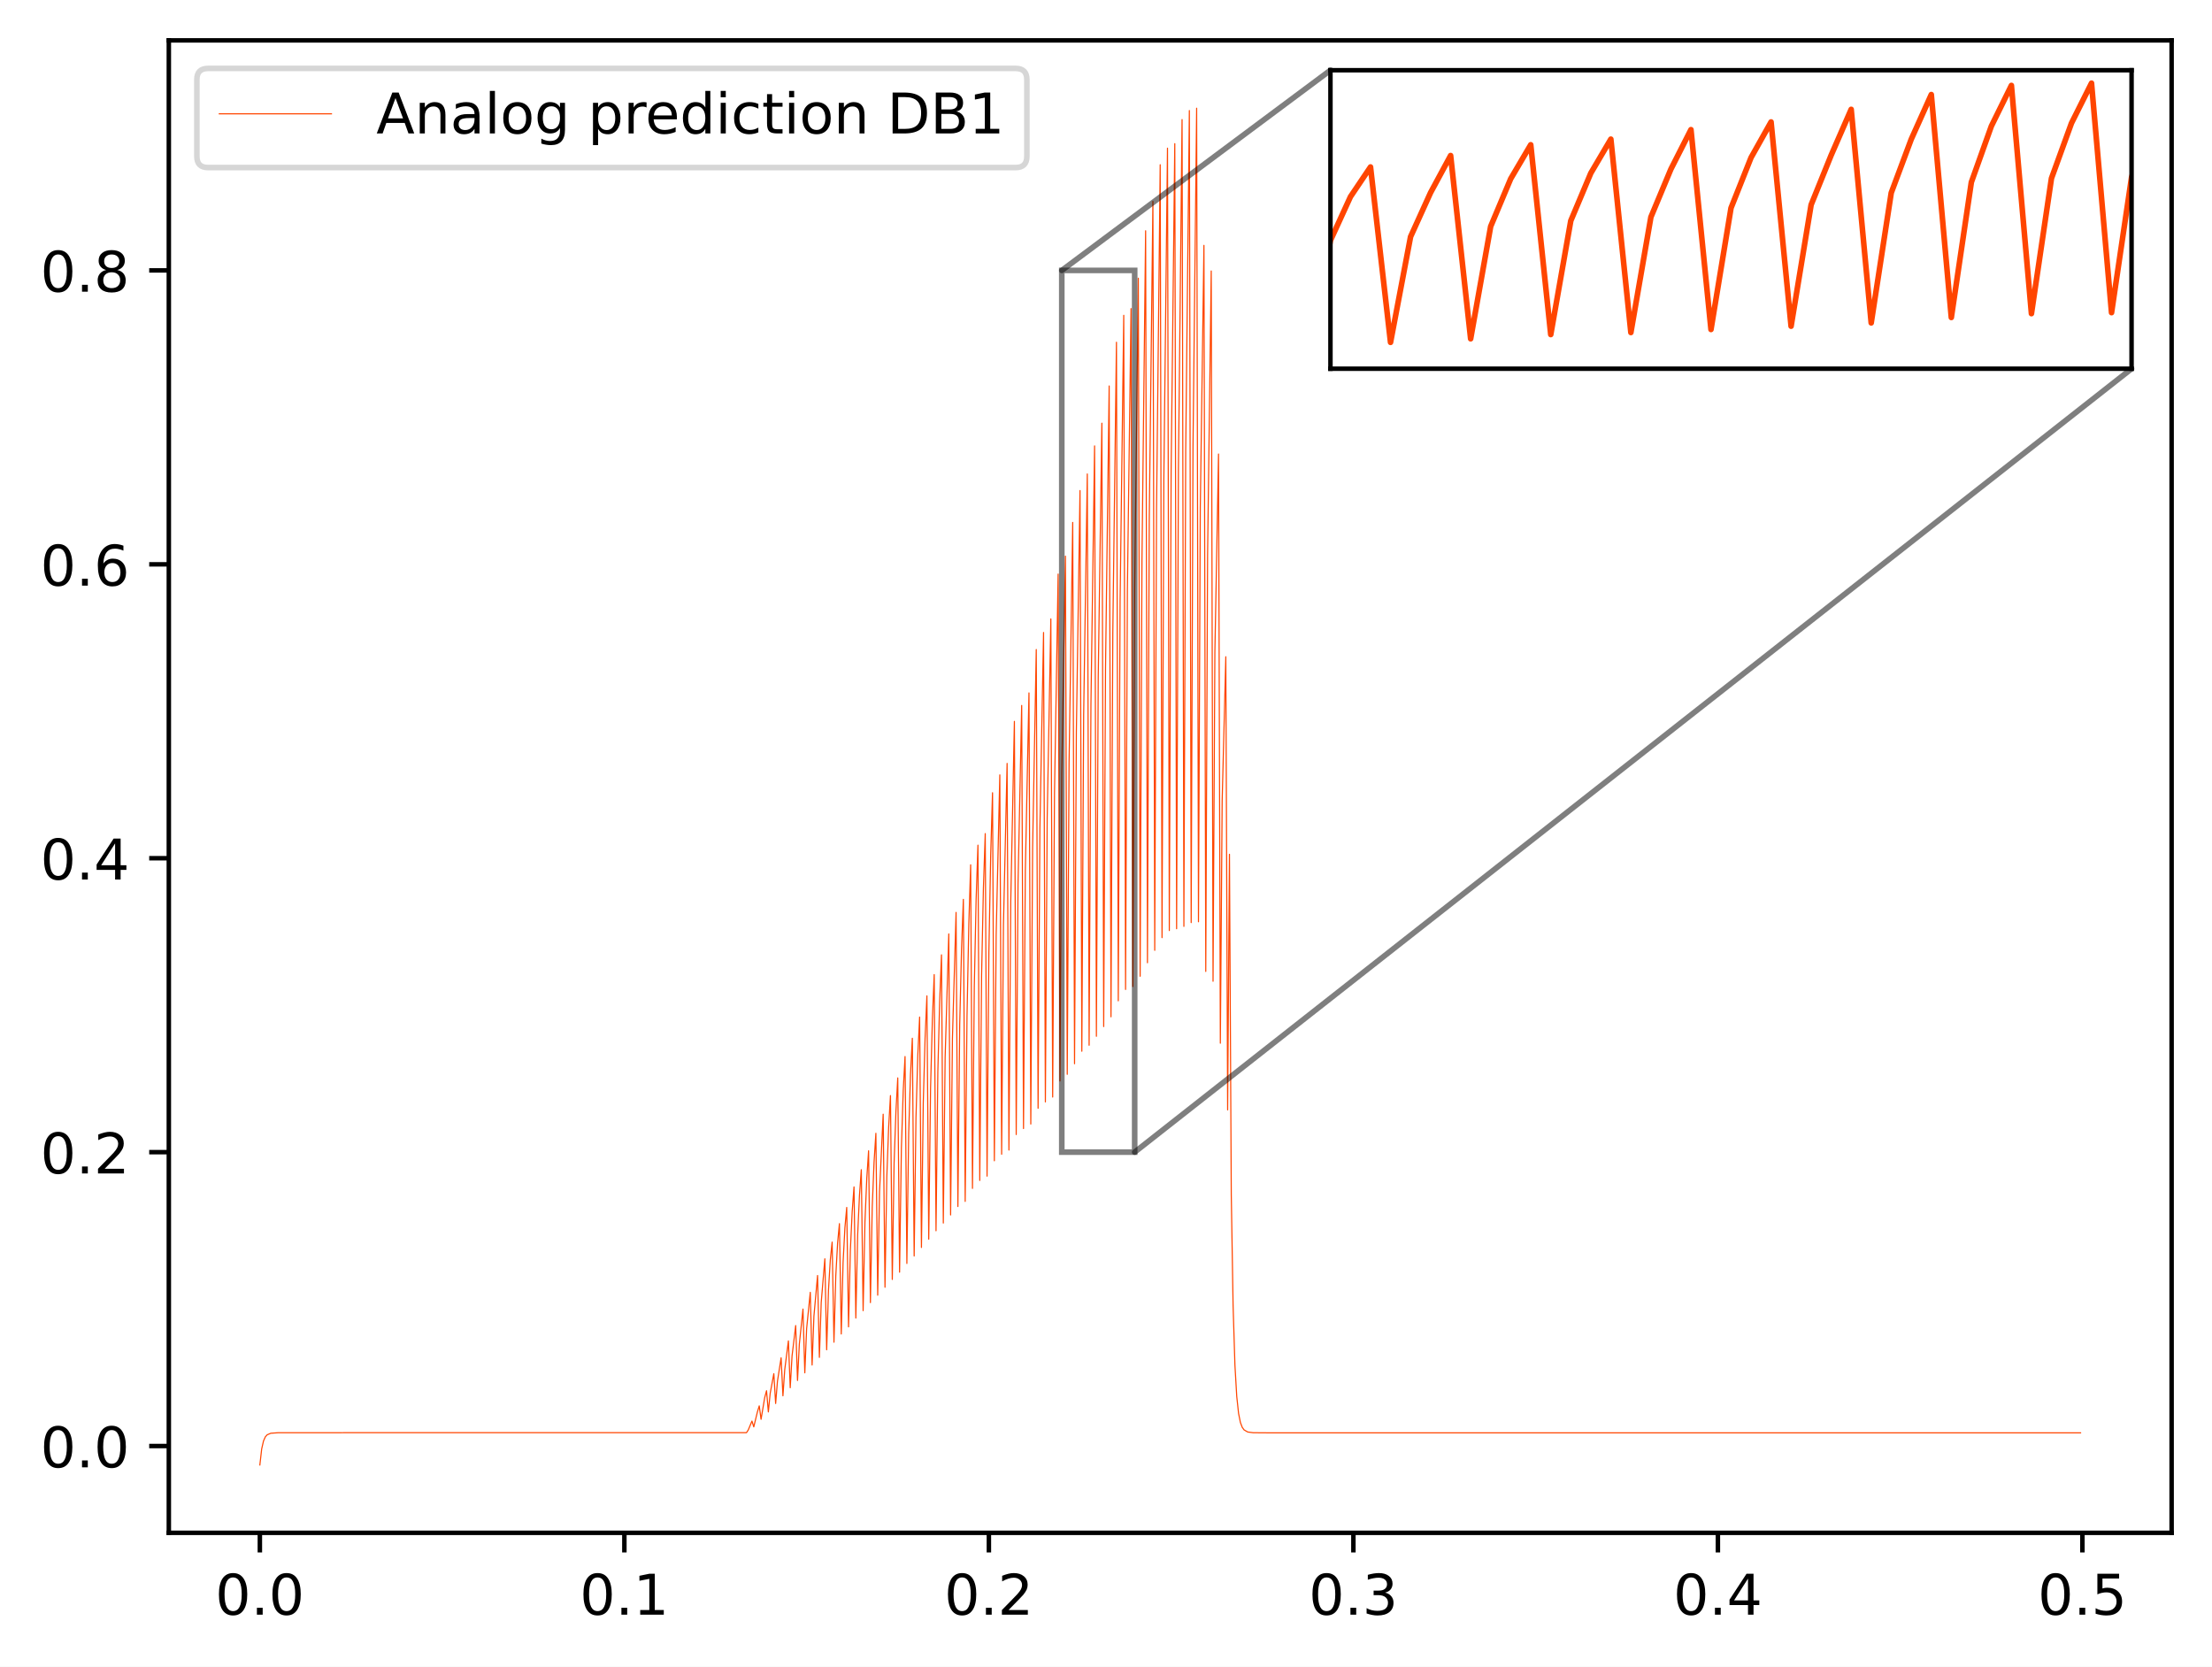
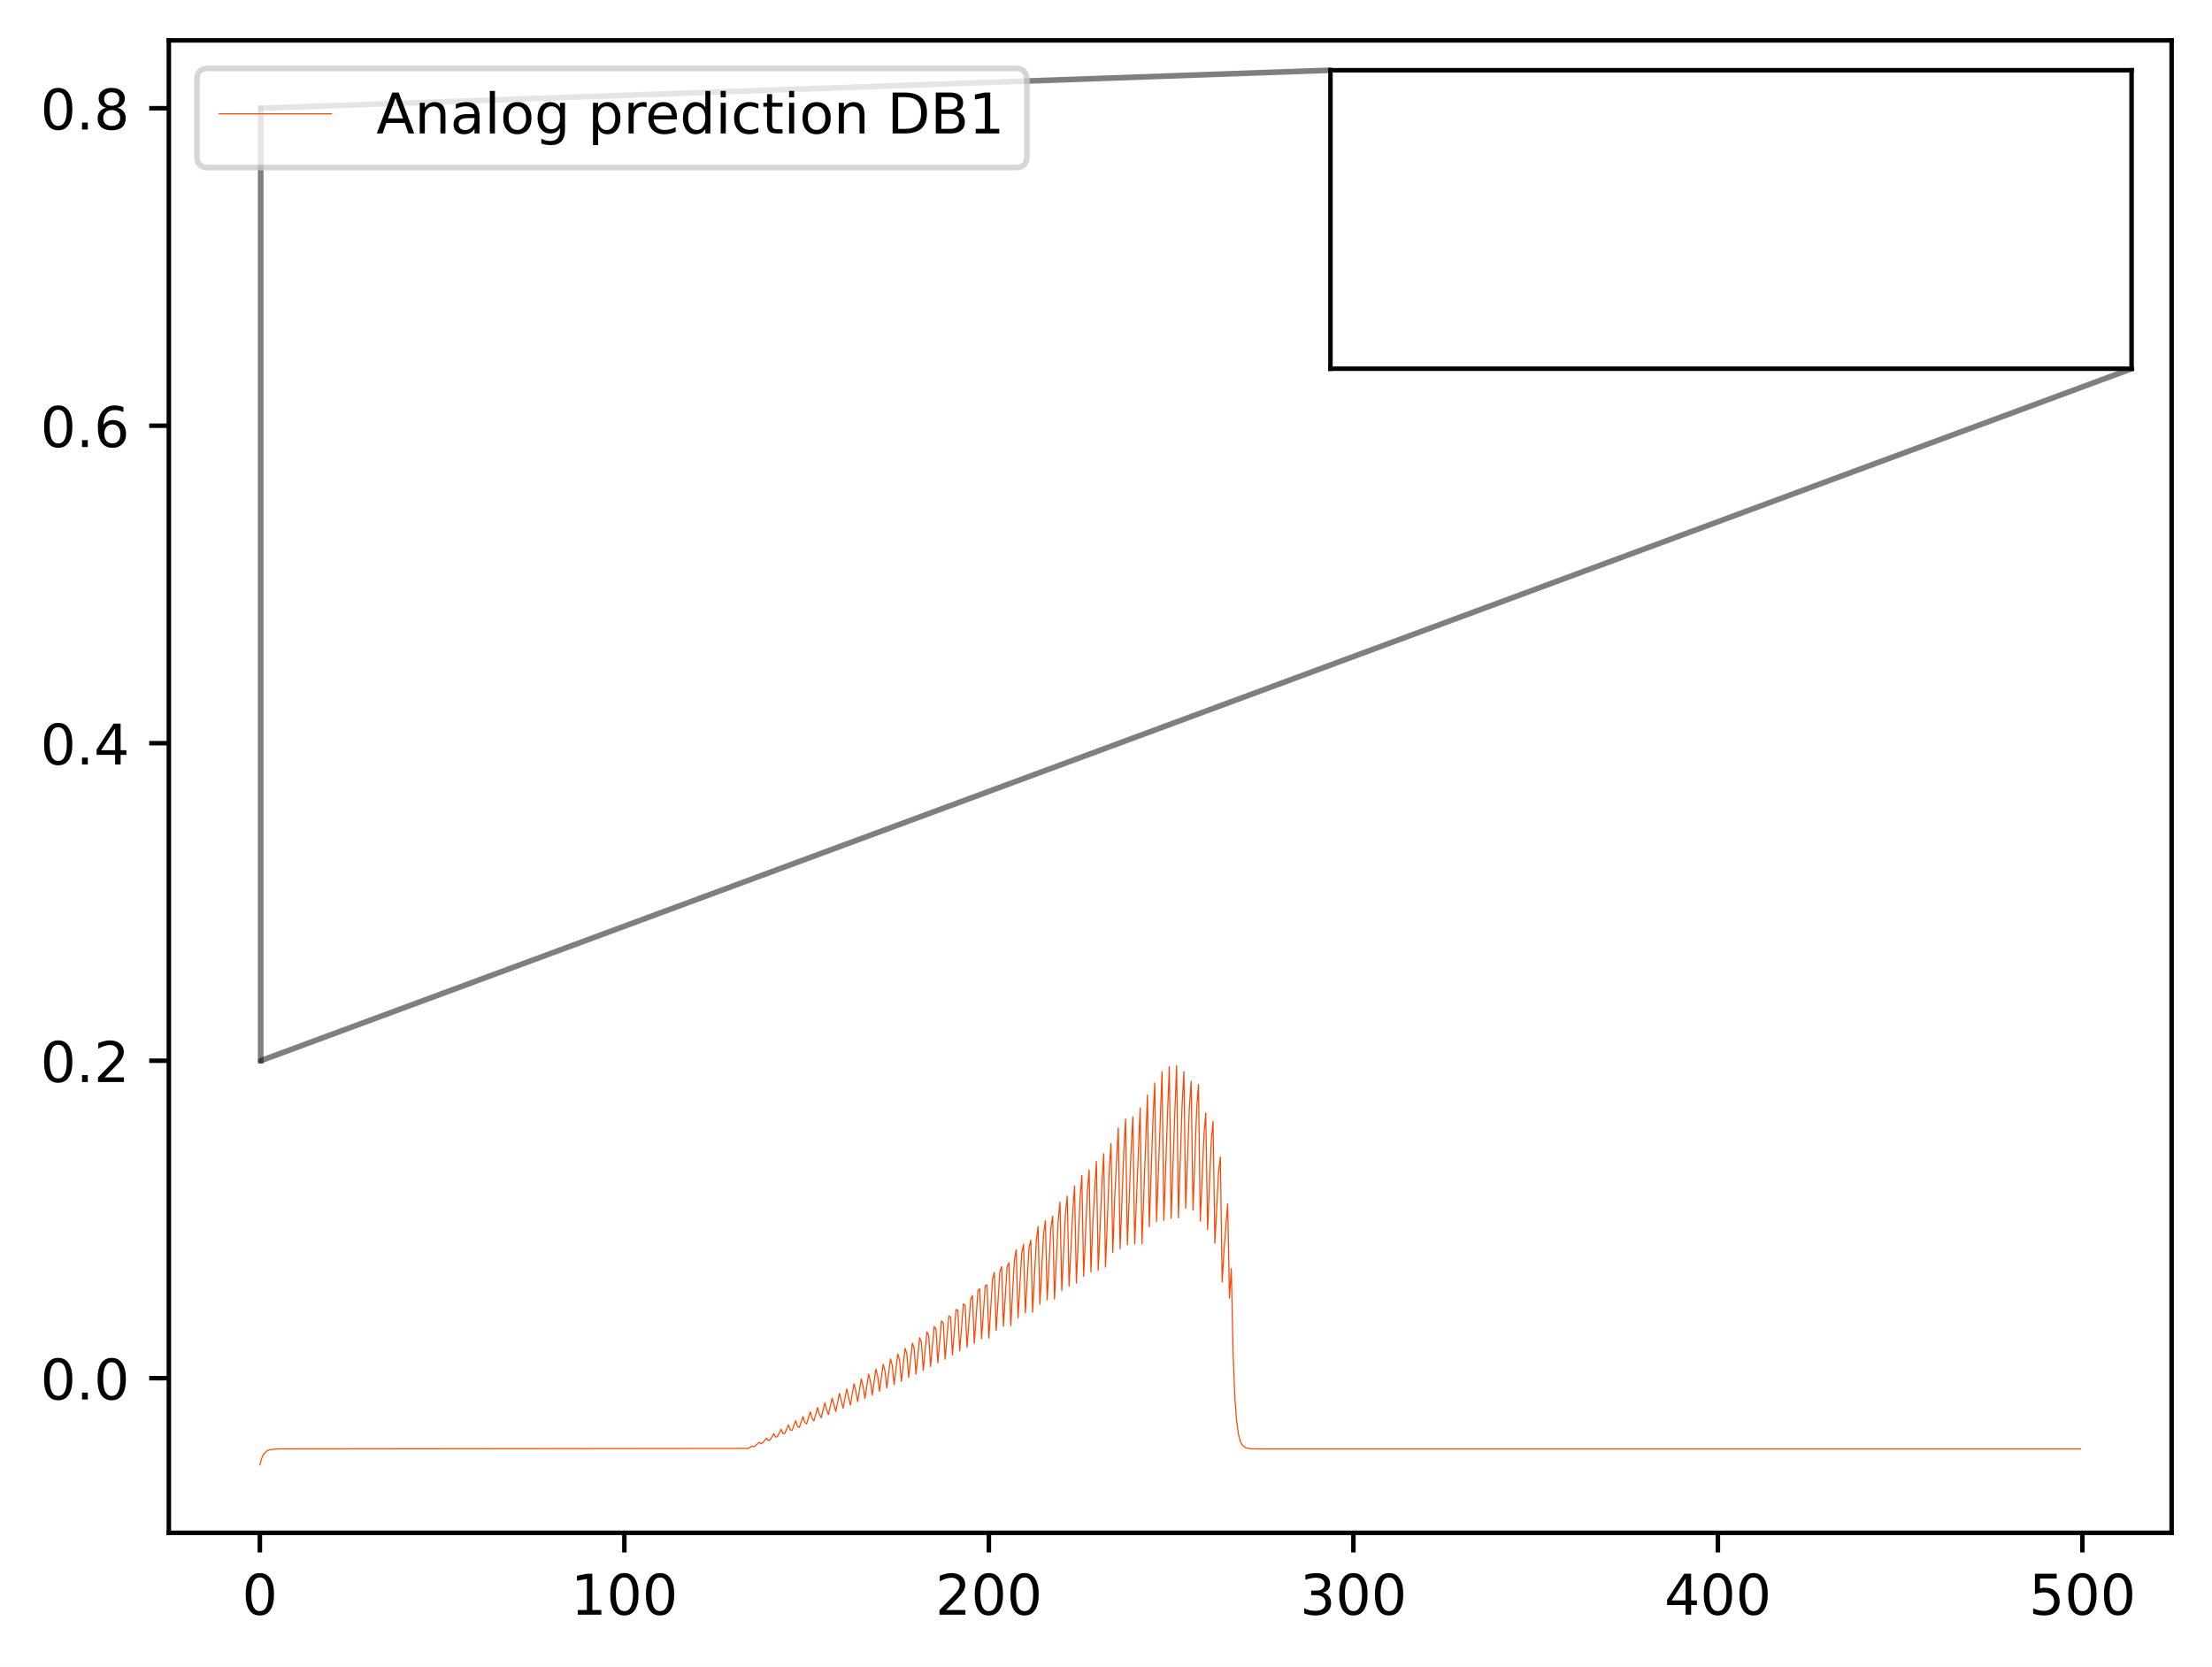
<svg xmlns="http://www.w3.org/2000/svg" xmlns:xlink="http://www.w3.org/1999/xlink" width="394.423pt" height="297.19pt" viewBox="0 0 394.423 297.19" version="1.1">
  <defs>
    <style type="text/css">*{stroke-linejoin: round; stroke-linecap: butt}</style>
  </defs>
  <g id="figure_1">
    <g id="patch_1">
      <path d="M 0 297.19  L 394.423 297.19  L 394.423 0  L 0 0  z " style="fill: #ffffff" />
    </g>
    <g id="axes_1">
      <g id="patch_2">
        <path d="M 30.103 273.312  L 387.223 273.312  L 387.223 7.2  L 30.103 7.2  z " style="fill: #ffffff" />
      </g>
      <g id="matplotlib.axis_1">
        <g id="xtick_1">
          <g id="line2d_1">
            <defs>
-               <path id="ma03f674d37" d="M 0 0  L 0 3.5  " style="stroke: #000000; stroke-width: 0.8" />
+               <path id="mf7d516e073" d="M 0 0  L 0 3.5  " style="stroke: #000000; stroke-width: 0.8" />
            </defs>
            <g>
-               <use xlink:href="#ma03f674d37" x="46.336" y="273.312" style="stroke: #000000; stroke-width: 0.8" />
+               <use xlink:href="#mf7d516e073" x="46.336" y="273.312" style="stroke: #000000; stroke-width: 0.8" />
            </g>
          </g>
          <g id="text_1">
-             <text style="font: 10px 'DejaVu Sans', 'Bitstream Vera Sans', 'Computer Modern Sans Serif', 'Lucida Grande', 'Verdana', 'Geneva', 'Lucid', 'Arial', 'Helvetica', 'Avant Garde', sans-serif; text-anchor: middle" x="46.336" y="287.91" transform="rotate(-0 46.33585 287.9104)">0.0</text>
+             <text style="font: 10px 'DejaVu Sans', 'Bitstream Vera Sans', 'Computer Modern Sans Serif', 'Lucida Grande', 'Verdana', 'Geneva', 'Lucid', 'Arial', 'Helvetica', 'Avant Garde', sans-serif; text-anchor: middle" x="46.336" y="287.91" transform="rotate(-0 46.33585 287.9104)">0</text>
          </g>
        </g>
        <g id="xtick_2">
          <g id="line2d_2">
            <g>
-               <use xlink:href="#ma03f674d37" x="111.332" y="273.312" style="stroke: #000000; stroke-width: 0.8" />
+               <use xlink:href="#mf7d516e073" x="111.332" y="273.312" style="stroke: #000000; stroke-width: 0.8" />
            </g>
          </g>
          <g id="text_2">
-             <text style="font: 10px 'DejaVu Sans', 'Bitstream Vera Sans', 'Computer Modern Sans Serif', 'Lucida Grande', 'Verdana', 'Geneva', 'Lucid', 'Arial', 'Helvetica', 'Avant Garde', sans-serif; text-anchor: middle" x="111.332" y="287.91" transform="rotate(-0 111.3318 287.9104)">0.1</text>
+             <text style="font: 10px 'DejaVu Sans', 'Bitstream Vera Sans', 'Computer Modern Sans Serif', 'Lucida Grande', 'Verdana', 'Geneva', 'Lucid', 'Arial', 'Helvetica', 'Avant Garde', sans-serif; text-anchor: middle" x="111.332" y="287.91" transform="rotate(-0 111.3318 287.9104)">100</text>
          </g>
        </g>
        <g id="xtick_3">
          <g id="line2d_3">
            <g>
-               <use xlink:href="#ma03f674d37" x="176.328" y="273.312" style="stroke: #000000; stroke-width: 0.8" />
+               <use xlink:href="#mf7d516e073" x="176.328" y="273.312" style="stroke: #000000; stroke-width: 0.8" />
            </g>
          </g>
          <g id="text_3">
-             <text style="font: 10px 'DejaVu Sans', 'Bitstream Vera Sans', 'Computer Modern Sans Serif', 'Lucida Grande', 'Verdana', 'Geneva', 'Lucid', 'Arial', 'Helvetica', 'Avant Garde', sans-serif; text-anchor: middle" x="176.328" y="287.91" transform="rotate(-0 176.3277 287.9104)">0.2</text>
+             <text style="font: 10px 'DejaVu Sans', 'Bitstream Vera Sans', 'Computer Modern Sans Serif', 'Lucida Grande', 'Verdana', 'Geneva', 'Lucid', 'Arial', 'Helvetica', 'Avant Garde', sans-serif; text-anchor: middle" x="176.328" y="287.91" transform="rotate(-0 176.3277 287.9104)">200</text>
          </g>
        </g>
        <g id="xtick_4">
          <g id="line2d_4">
            <g>
-               <use xlink:href="#ma03f674d37" x="241.324" y="273.312" style="stroke: #000000; stroke-width: 0.8" />
+               <use xlink:href="#mf7d516e073" x="241.324" y="273.312" style="stroke: #000000; stroke-width: 0.8" />
            </g>
          </g>
          <g id="text_4">
-             <text style="font: 10px 'DejaVu Sans', 'Bitstream Vera Sans', 'Computer Modern Sans Serif', 'Lucida Grande', 'Verdana', 'Geneva', 'Lucid', 'Arial', 'Helvetica', 'Avant Garde', sans-serif; text-anchor: middle" x="241.324" y="287.91" transform="rotate(-0 241.3236 287.9104)">0.3</text>
+             <text style="font: 10px 'DejaVu Sans', 'Bitstream Vera Sans', 'Computer Modern Sans Serif', 'Lucida Grande', 'Verdana', 'Geneva', 'Lucid', 'Arial', 'Helvetica', 'Avant Garde', sans-serif; text-anchor: middle" x="241.324" y="287.91" transform="rotate(-0 241.3236 287.9104)">300</text>
          </g>
        </g>
        <g id="xtick_5">
          <g id="line2d_5">
            <g>
-               <use xlink:href="#ma03f674d37" x="306.319" y="273.312" style="stroke: #000000; stroke-width: 0.8" />
+               <use xlink:href="#mf7d516e073" x="306.319" y="273.312" style="stroke: #000000; stroke-width: 0.8" />
            </g>
          </g>
          <g id="text_5">
-             <text style="font: 10px 'DejaVu Sans', 'Bitstream Vera Sans', 'Computer Modern Sans Serif', 'Lucida Grande', 'Verdana', 'Geneva', 'Lucid', 'Arial', 'Helvetica', 'Avant Garde', sans-serif; text-anchor: middle" x="306.319" y="287.91" transform="rotate(-0 306.3195 287.9104)">0.4</text>
+             <text style="font: 10px 'DejaVu Sans', 'Bitstream Vera Sans', 'Computer Modern Sans Serif', 'Lucida Grande', 'Verdana', 'Geneva', 'Lucid', 'Arial', 'Helvetica', 'Avant Garde', sans-serif; text-anchor: middle" x="306.319" y="287.91" transform="rotate(-0 306.3195 287.9104)">400</text>
          </g>
        </g>
        <g id="xtick_6">
          <g id="line2d_6">
            <g>
-               <use xlink:href="#ma03f674d37" x="371.315" y="273.312" style="stroke: #000000; stroke-width: 0.8" />
+               <use xlink:href="#mf7d516e073" x="371.315" y="273.312" style="stroke: #000000; stroke-width: 0.8" />
            </g>
          </g>
          <g id="text_6">
-             <text style="font: 10px 'DejaVu Sans', 'Bitstream Vera Sans', 'Computer Modern Sans Serif', 'Lucida Grande', 'Verdana', 'Geneva', 'Lucid', 'Arial', 'Helvetica', 'Avant Garde', sans-serif; text-anchor: middle" x="371.315" y="287.91" transform="rotate(-0 371.3154 287.9104)">0.5</text>
+             <text style="font: 10px 'DejaVu Sans', 'Bitstream Vera Sans', 'Computer Modern Sans Serif', 'Lucida Grande', 'Verdana', 'Geneva', 'Lucid', 'Arial', 'Helvetica', 'Avant Garde', sans-serif; text-anchor: middle" x="371.315" y="287.91" transform="rotate(-0 371.3154 287.9104)">500</text>
          </g>
        </g>
      </g>
      <g id="matplotlib.axis_2">
        <g id="ytick_1">
          <g id="line2d_7">
            <defs>
-               <path id="mdbd20a9499" d="M 0 0  L -3.5 0  " style="stroke: #000000; stroke-width: 0.8" />
+               <path id="m6789b566d2" d="M 0 0  L -3.5 0  " style="stroke: #000000; stroke-width: 0.8" />
            </defs>
            <g>
-               <use xlink:href="#mdbd20a9499" x="30.103" y="257.84" style="stroke: #000000; stroke-width: 0.8" />
+               <use xlink:href="#m6789b566d2" x="30.103" y="245.743" style="stroke: #000000; stroke-width: 0.8" />
            </g>
          </g>
          <g id="text_7">
-             <text style="font: 10px 'DejaVu Sans', 'Bitstream Vera Sans', 'Computer Modern Sans Serif', 'Lucida Grande', 'Verdana', 'Geneva', 'Lucid', 'Arial', 'Helvetica', 'Avant Garde', sans-serif; text-anchor: end" x="23.103" y="261.639" transform="rotate(-0 23.10312 261.639)">0.0</text>
+             <text style="font: 10px 'DejaVu Sans', 'Bitstream Vera Sans', 'Computer Modern Sans Serif', 'Lucida Grande', 'Verdana', 'Geneva', 'Lucid', 'Arial', 'Helvetica', 'Avant Garde', sans-serif; text-anchor: end" x="23.103" y="249.542" transform="rotate(-0 23.10312 249.5424)">0.0</text>
          </g>
        </g>
        <g id="ytick_2">
          <g id="line2d_8">
            <g>
-               <use xlink:href="#mdbd20a9499" x="30.103" y="205.434" style="stroke: #000000; stroke-width: 0.8" />
+               <use xlink:href="#m6789b566d2" x="30.103" y="189.131" style="stroke: #000000; stroke-width: 0.8" />
            </g>
          </g>
          <g id="text_8">
-             <text style="font: 10px 'DejaVu Sans', 'Bitstream Vera Sans', 'Computer Modern Sans Serif', 'Lucida Grande', 'Verdana', 'Geneva', 'Lucid', 'Arial', 'Helvetica', 'Avant Garde', sans-serif; text-anchor: end" x="23.103" y="209.233" transform="rotate(-0 23.10312 209.2329)">0.2</text>
+             <text style="font: 10px 'DejaVu Sans', 'Bitstream Vera Sans', 'Computer Modern Sans Serif', 'Lucida Grande', 'Verdana', 'Geneva', 'Lucid', 'Arial', 'Helvetica', 'Avant Garde', sans-serif; text-anchor: end" x="23.103" y="192.931" transform="rotate(-0 23.10312 192.9306)">0.2</text>
          </g>
        </g>
        <g id="ytick_3">
          <g id="line2d_9">
            <g>
-               <use xlink:href="#mdbd20a9499" x="30.103" y="153.028" style="stroke: #000000; stroke-width: 0.8" />
+               <use xlink:href="#m6789b566d2" x="30.103" y="132.52" style="stroke: #000000; stroke-width: 0.8" />
            </g>
          </g>
          <g id="text_9">
-             <text style="font: 10px 'DejaVu Sans', 'Bitstream Vera Sans', 'Computer Modern Sans Serif', 'Lucida Grande', 'Verdana', 'Geneva', 'Lucid', 'Arial', 'Helvetica', 'Avant Garde', sans-serif; text-anchor: end" x="23.103" y="156.827" transform="rotate(-0 23.10312 156.8268)">0.4</text>
+             <text style="font: 10px 'DejaVu Sans', 'Bitstream Vera Sans', 'Computer Modern Sans Serif', 'Lucida Grande', 'Verdana', 'Geneva', 'Lucid', 'Arial', 'Helvetica', 'Avant Garde', sans-serif; text-anchor: end" x="23.103" y="136.319" transform="rotate(-0 23.10312 136.3188)">0.4</text>
          </g>
        </g>
        <g id="ytick_4">
          <g id="line2d_10">
            <g>
-               <use xlink:href="#mdbd20a9499" x="30.103" y="100.622" style="stroke: #000000; stroke-width: 0.8" />
+               <use xlink:href="#m6789b566d2" x="30.103" y="75.908" style="stroke: #000000; stroke-width: 0.8" />
            </g>
          </g>
          <g id="text_10">
-             <text style="font: 10px 'DejaVu Sans', 'Bitstream Vera Sans', 'Computer Modern Sans Serif', 'Lucida Grande', 'Verdana', 'Geneva', 'Lucid', 'Arial', 'Helvetica', 'Avant Garde', sans-serif; text-anchor: end" x="23.103" y="104.421" transform="rotate(-0 23.10312 104.4207)">0.6</text>
+             <text style="font: 10px 'DejaVu Sans', 'Bitstream Vera Sans', 'Computer Modern Sans Serif', 'Lucida Grande', 'Verdana', 'Geneva', 'Lucid', 'Arial', 'Helvetica', 'Avant Garde', sans-serif; text-anchor: end" x="23.103" y="79.707" transform="rotate(-0 23.10312 79.70701)">0.6</text>
          </g>
        </g>
        <g id="ytick_5">
          <g id="line2d_11">
            <g>
-               <use xlink:href="#mdbd20a9499" x="30.103" y="48.215" style="stroke: #000000; stroke-width: 0.8" />
+               <use xlink:href="#m6789b566d2" x="30.103" y="19.296" style="stroke: #000000; stroke-width: 0.8" />
            </g>
          </g>
          <g id="text_11">
-             <text style="font: 10px 'DejaVu Sans', 'Bitstream Vera Sans', 'Computer Modern Sans Serif', 'Lucida Grande', 'Verdana', 'Geneva', 'Lucid', 'Arial', 'Helvetica', 'Avant Garde', sans-serif; text-anchor: end" x="23.103" y="52.015" transform="rotate(-0 23.10312 52.01466)">0.8</text>
+             <text style="font: 10px 'DejaVu Sans', 'Bitstream Vera Sans', 'Computer Modern Sans Serif', 'Lucida Grande', 'Verdana', 'Geneva', 'Lucid', 'Arial', 'Helvetica', 'Avant Garde', sans-serif; text-anchor: end" x="23.103" y="23.095" transform="rotate(-0 23.10312 23.09522)">0.8</text>
          </g>
        </g>
      </g>
      <g id="line2d_12">
-         <path d="M 46.336 261.216  L 46.661 258.351  L 46.986 256.934  L 47.311 256.201  L 47.636 255.837  L 48.286 255.557  L 49.586 255.466  L 61.285 255.46  L 133.105 255.457  L 133.43 254.955  L 134.08 253.388  L 134.405 254.423  L 135.055 251.749  L 135.38 250.676  L 135.705 253.068  L 136.355 249.2  L 136.68 247.974  L 137.005 251.755  L 137.33 248.45  L 137.98 244.943  L 138.305 250.251  L 138.63 246.28  L 139.28 242.11  L 139.605 248.883  L 139.93 244.195  L 140.58 239.092  L 140.905 247.44  L 141.23 241.775  L 141.88 236.357  L 142.205 246.148  L 142.53 239.666  L 143.18 233.419  L 143.505 244.785  L 143.83 236.914  L 144.48 230.431  L 144.805 243.395  L 145.13 234.685  L 145.78 227.433  L 146.105 242.031  L 146.43 232.254  L 147.08 224.453  L 147.404 240.677  L 147.729 230.01  L 148.054 224.634  L 148.379 221.476  L 148.704 239.325  L 149.029 227.493  L 149.354 221.631  L 149.679 218.182  L 150.004 237.859  L 150.329 225.149  L 150.654 218.942  L 150.979 215.295  L 151.304 236.588  L 151.629 222.904  L 151.954 216.037  L 152.279 211.632  L 152.604 235.023  L 152.929 220.206  L 153.254 213.138  L 153.579 208.567  L 153.904 233.698  L 154.229 217.885  L 154.554 210.152  L 154.879 205.196  L 155.204 232.261  L 155.529 215.215  L 155.854 207.232  L 156.179 202.074  L 156.504 230.94  L 156.829 212.484  L 157.479 198.671  L 157.804 229.525  L 158.129 209.782  L 158.454 201.047  L 158.779 195.349  L 159.104 228.133  L 159.429 207.327  L 159.754 198.176  L 160.079 192.202  L 160.404 226.838  L 160.729 204.661  L 161.054 194.516  L 161.379 188.388  L 161.704 225.283  L 162.029 202.042  L 162.354 191.505  L 162.679 185.129  L 163.004 223.95  L 163.328 199.299  L 163.653 188.16  L 163.978 181.347  L 164.303 222.429  L 164.628 196.661  L 164.953 185.099  L 165.278 177.576  L 165.603 220.952  L 165.928 194.039  L 166.253 181.769  L 166.578 173.774  L 166.903 219.45  L 167.228 191.105  L 167.553 178.523  L 167.878 170.256  L 168.203 218.073  L 168.528 188.493  L 169.178 166.525  L 169.503 216.631  L 169.828 185.146  L 170.478 162.689  L 170.803 215.126  L 171.128 182.657  L 171.453 169.17  L 171.778 160.363  L 172.103 214.218  L 172.428 181.155  L 172.753 164.713  L 173.078 154.2  L 173.403 211.897  L 173.728 175.848  L 174.053 160.371  L 174.378 150.699  L 174.703 210.482  L 175.028 173.899  L 175.353 158.357  L 175.678 148.636  L 176.003 209.714  L 176.328 169.81  L 176.653 152.431  L 176.978 141.352  L 177.303 206.972  L 177.628 166.694  L 178.278 138.169  L 178.603 205.806  L 178.927 164.908  L 179.577 136.123  L 179.902 205.065  L 180.227 160.764  L 180.877 128.628  L 181.202 202.295  L 181.527 157.538  L 182.177 125.787  L 182.502 201.226  L 182.827 155.337  L 183.477 123.552  L 183.802 200.421  L 184.127 151.093  L 184.777 115.814  L 185.102 197.609  L 185.427 147.673  L 186.077 112.778  L 186.402 196.478  L 186.727 145.805  L 187.377 110.357  L 187.702 195.611  L 188.027 141.447  L 188.677 102.368  L 189.002 192.742  L 189.327 137.88  L 189.977 99.17  L 190.302 191.554  L 190.627 135.929  L 191.277 93.154  L 191.602 189.669  L 191.927 130.496  L 192.577 87.47  L 192.902 187.438  L 193.227 127.504  L 193.877 84.511  L 194.202 186.371  L 194.527 125.575  L 195.176 79.508  L 195.501 184.773  L 195.826 120.779  L 196.476 75.456  L 196.801 183.044  L 197.126 119.103  L 197.776 68.819  L 198.101 181.3  L 198.426 112.796  L 199.076 61.027  L 199.401 178.45  L 199.726 107.211  L 200.376 56.221  L 200.701 176.424  L 201.026 105.163  L 201.676 55.025  L 202.001 175.899  L 202.326 104.654  L 202.976 49.606  L 203.301 174.071  L 203.626 99.946  L 204.276 41.151  L 204.601 171.661  L 204.926 92.73  L 205.576 35.915  L 205.901 169.446  L 206.226 90.552  L 206.876 29.373  L 207.201 167.187  L 207.526 85.333  L 208.176 26.419  L 208.501 165.924  L 208.826 84.041  L 209.476 25.616  L 209.801 165.599  L 210.126 83.691  L 210.775 21.325  L 211.1 165.18  L 211.425 80.33  L 212.075 19.715  L 212.4 164.504  L 212.725 79.641  L 213.375 19.296  L 213.7 164.356  L 214.025 90.483  L 214.675 43.751  L 215 173.213  L 215.325 99.008  L 215.975 48.317  L 216.3 174.961  L 216.625 116.282  L 217.275 80.957  L 217.6 186.008  L 217.925 142.783  L 218.575 117.103  L 218.9 197.901  L 219.225 152.325  L 219.55 213.082  L 219.875 232.862  L 220.2 243.422  L 220.525 249.002  L 220.85 252.018  L 221.175 253.628  L 221.5 254.492  L 221.825 254.952  L 222.475 255.332  L 223.45 255.464  L 227.024 255.49  L 370.99 255.49  L 370.99 255.49  " clip-path="url(#pb61fd5587c)" style="fill: none; stroke: #ff4500; stroke-width: 0.2; stroke-linecap: square" />
+         <path d="M 46.336 261.216  L 46.661 260.036  L 46.986 259.314  L 47.636 258.667  L 48.286 258.451  L 49.586 258.357  L 58.035 258.346  L 133.43 258.256  L 134.08 257.869  L 134.405 257.967  L 135.055 257.484  L 135.38 257.153  L 135.705 257.424  L 136.03 257.244  L 136.68 256.415  L 137.005 256.88  L 137.33 256.714  L 137.98 255.629  L 138.305 256.251  L 138.63 256.145  L 139.28 254.851  L 139.605 255.625  L 139.93 255.603  L 140.58 254.075  L 140.905 254.957  L 141.23 255.047  L 141.88 253.317  L 142.205 254.323  L 142.53 254.518  L 143.18 252.588  L 143.505 253.639  L 143.83 253.888  L 144.48 251.734  L 144.805 252.911  L 145.13 253.351  L 145.78 250.974  L 146.105 252.184  L 146.43 252.805  L 147.08 250.137  L 147.404 251.435  L 147.729 252.229  L 148.379 249.285  L 149.029 251.673  L 149.679 248.448  L 150.329 251.094  L 150.979 247.641  L 151.629 250.547  L 152.279 246.723  L 152.604 248.067  L 152.929 249.921  L 153.579 245.85  L 153.904 247.216  L 154.229 249.35  L 154.879 244.998  L 155.204 246.289  L 155.529 248.76  L 156.179 244.118  L 156.504 245.411  L 156.829 248.079  L 157.479 243.257  L 157.804 244.442  L 158.129 247.479  L 158.779 242.292  L 159.104 243.465  L 159.429 246.864  L 160.079 241.424  L 160.404 242.541  L 160.729 246.301  L 161.379 240.41  L 161.704 241.413  L 162.029 245.608  L 162.679 239.496  L 163.004 240.43  L 163.328 245.025  L 163.978 238.526  L 164.303 239.321  L 164.628 244.35  L 165.278 237.478  L 165.603 238.183  L 165.928 243.668  L 166.578 236.531  L 166.903 237.03  L 167.228 243.014  L 167.878 235.519  L 168.203 235.947  L 168.528 242.361  L 169.178 234.631  L 169.503 234.805  L 169.828 241.611  L 170.478 233.493  L 170.803 233.604  L 171.128 240.864  L 171.778 232.492  L 172.103 232.829  L 172.428 240.248  L 173.078 231.699  L 173.403 230.994  L 173.728 239.53  L 174.378 230.148  L 174.703 229.801  L 175.028 238.702  L 175.678 229.254  L 176.003 229.103  L 176.328 238.582  L 176.978 228.085  L 177.303 226.885  L 177.628 237.248  L 178.278 226.78  L 178.603 225.846  L 178.927 236.484  L 179.577 225.896  L 179.902 225.143  L 180.227 236.381  L 180.877 224.706  L 181.202 222.853  L 181.527 234.991  L 182.177 223.503  L 182.502 221.865  L 182.827 234.11  L 183.477 222.517  L 183.802 221.093  L 184.127 233.995  L 184.777 221.326  L 185.102 218.696  L 185.427 232.557  L 186.077 220.06  L 186.402 217.678  L 186.727 231.783  L 187.377 218.984  L 187.702 216.829  L 188.027 231.651  L 188.677 217.788  L 189.002 214.34  L 189.327 230.164  L 189.977 216.464  L 190.302 213.272  L 190.627 229.352  L 191.277 216.236  L 191.602 211.472  L 191.927 228.783  L 192.577 213.866  L 192.902 209.58  L 193.227 227.577  L 193.877 212.656  L 194.202 208.594  L 194.527 226.789  L 194.851 218.293  L 195.501 207.061  L 195.826 226.535  L 196.476 211.218  L 196.801 205.72  L 197.126 225.937  L 197.776 209.015  L 198.101 203.918  L 198.426 223.33  L 198.751 213.724  L 199.401 201.104  L 199.726 222.661  L 200.376 205.64  L 200.701 199.508  L 201.026 221.953  L 201.676 205.261  L 202.001 199.131  L 202.326 221.799  L 203.301 197.53  L 203.626 221.745  L 204.601 195.218  L 204.926 218.757  L 205.576 199.898  L 205.901 193.098  L 206.226 217.811  L 207.201 191.095  L 207.526 217.597  L 208.176 198.889  L 208.501 190.201  L 208.826 217.23  L 209.476 198.669  L 209.801 189.996  L 210.126 217.142  L 210.775 197.154  L 211.1 191.074  L 211.425 215.424  L 212.075 197.506  L 212.4 192.788  L 212.725 215.788  L 213.375 197.839  L 213.7 193.376  L 214.025 217.755  L 214.675 202.453  L 215 198.442  L 215.325 219.242  L 215.975 203.554  L 216.3 199.948  L 216.625 221.673  L 217.275 209.177  L 217.6 206.288  L 217.925 228.569  L 218.25 223.002  L 218.9 214.637  L 219.225 231.458  L 219.55 226.188  L 219.875 241.341  L 220.2 249.359  L 220.525 253.58  L 220.85 255.842  L 221.175 257.028  L 221.5 257.657  L 222.15 258.167  L 223.125 258.339  L 226.05 258.371  L 370.99 258.371  L 370.99 258.371  " clip-path="url(#p98e18e0e35)" style="fill: none; stroke: #ff4500; stroke-width: 0.2; stroke-linecap: square" />
      </g>
      <g id="patch_3">
        <path d="M 30.103 273.312  L 30.103 7.2  " style="fill: none; stroke: #000000; stroke-width: 0.8; stroke-linejoin: miter; stroke-linecap: square" />
      </g>
      <g id="patch_4">
        <path d="M 387.223 273.312  L 387.223 7.2  " style="fill: none; stroke: #000000; stroke-width: 0.8; stroke-linejoin: miter; stroke-linecap: square" />
      </g>
      <g id="patch_5">
        <path d="M 30.103 273.312  L 387.223 273.312  " style="fill: none; stroke: #000000; stroke-width: 0.8; stroke-linejoin: miter; stroke-linecap: square" />
      </g>
      <g id="patch_6">
        <path d="M 30.103 7.2  L 387.223 7.2  " style="fill: none; stroke: #000000; stroke-width: 0.8; stroke-linejoin: miter; stroke-linecap: square" />
      </g>
      <g id="patch_7">
-         <path d="M 189.327 205.434  L 202.326 205.434  L 202.326 48.215  L 189.327 48.215  L 189.327 205.434  z " clip-path="url(#pb61fd5587c)" style="fill: none; opacity: 0.5; stroke: #000000; stroke-linejoin: miter" />
+         <path d="M 46.479 189.131  L 46.492 189.131  L 46.492 19.296  L 46.479 19.296  L 46.479 189.131  z " clip-path="url(#p98e18e0e35)" style="fill: none; opacity: 0.5; stroke: #000000; stroke-linejoin: miter" />
      </g>
      <g id="patch_8">
-         <path d="M 237.233 12.522  Q 213.28 30.369 189.327 48.215  " style="fill: none; opacity: 0.5; stroke: #000000; stroke-linecap: round" />
+         <path d="M 237.233 12.522  Q 141.856 15.909 46.479 19.296  " style="fill: none; opacity: 0.5; stroke: #000000; stroke-linecap: round" />
      </g>
      <g id="patch_9">
-         <path d="M 380.081 65.745  Q 291.203 135.589 202.326 205.434  " style="fill: none; opacity: 0.5; stroke: #000000; stroke-linecap: round" />
+         <path d="M 380.081 65.745  Q 213.286 127.438 46.492 189.131  " style="fill: none; opacity: 0.5; stroke: #000000; stroke-linecap: round" />
      </g>
      <g id="axes_2">
        <g id="patch_10">
          <path d="M 237.233 65.745  L 380.081 65.745  L 380.081 12.522  L 237.233 12.522  z " style="fill: #ffffff" />
        </g>
        <g id="matplotlib.axis_3" />
        <g id="matplotlib.axis_4" />
        <g id="line2d_13">
-           <path d="M -1 55.821  L 1.534 53.836  L 5.105 70.023  L 8.676 60.01  L 12.247 55.587  L 15.818 52.573  L 19.39 69.535  L 22.961 58.877  L 26.532 54.322  L 30.103 51.274  L 33.674 69.026  L 37.246 58.034  L 40.817 53.469  L 44.388 50.487  L 47.959 68.718  L 51.53 57.526  L 55.102 51.96  L 58.673 48.401  L 62.244 67.932  L 65.815 55.729  L 69.386 50.49  L 72.958 47.215  L 76.529 67.454  L 80.1 55.069  L 83.671 49.808  L 87.242 46.517  L 90.814 67.194  L 94.385 53.685  L 97.956 47.802  L 101.527 44.051  L 105.098 66.265  L 108.67 52.63  L 112.241 46.835  L 115.812 42.974  L 119.383 65.871  L 122.954 52.026  L 126.526 46.182  L 130.097 42.281  L 133.668 65.62  L 137.239 50.623  L 140.81 44.138  L 144.382 39.744  L 147.953 64.682  L 151.524 49.531  L 155.095 43.124  L 158.666 38.782  L 162.238 64.32  L 165.809 48.786  L 169.38 42.402  L 172.951 38.026  L 176.522 64.048  L 180.094 47.349  L 183.665 40.303  L 187.236 35.406  L 190.807 63.096  L 194.378 46.191  L 197.95 39.23  L 201.521 34.378  L 205.092 62.713  L 208.663 45.559  L 212.234 38.366  L 215.806 33.559  L 219.377 62.419  L 222.948 44.083  L 226.519 36.207  L 230.09 30.854  L 233.662 61.448  L 237.233 42.876  L 240.804 35.076  L 244.375 29.772  L 247.946 61.046  L 251.518 42.215  L 255.089 34.345  L 258.66 27.735  L 262.231 60.408  L 265.802 40.376  L 269.374 31.876  L 272.945 25.811  L 276.516 59.653  L 280.087 39.363  L 283.658 30.875  L 287.23 24.809  L 290.801 59.291  L 294.372 38.711  L 297.943 30.152  L 301.514 23.115  L 305.086 58.75  L 308.657 37.087  L 312.228 28.108  L 315.799 21.744  L 319.37 58.165  L 322.942 36.52  L 326.513 27.68  L 330.084 19.497  L 333.655 57.575  L 337.226 34.385  L 340.798 24.819  L 344.369 16.859  L 347.94 56.61  L 351.511 32.494  L 355.082 22.487  L 358.654 15.232  L 362.225 55.924  L 365.796 31.8  L 369.367 21.959  L 372.938 14.827  L 376.51 55.746  L 380.081 31.628  L 383.652 20.792  L 387.223 12.993  L 390.794 55.128  L 394.366 30.034  L 395.423 26.971  L 395.423 26.971  " clip-path="url(#pbbe331bef8)" style="fill: none; stroke: #ff4500; stroke-linecap: square" />
+           <path d="M -1 88.196  L 395.423 88.155  L 395.423 88.155  " clip-path="url(#p561134698f)" style="fill: none; stroke: #ff4500; stroke-linecap: square" />
        </g>
        <g id="patch_11">
          <path d="M 237.233 65.745  L 237.233 12.522  " style="fill: none; stroke: #000000; stroke-width: 0.8; stroke-linejoin: miter; stroke-linecap: square" />
        </g>
        <g id="patch_12">
          <path d="M 380.081 65.745  L 380.081 12.522  " style="fill: none; stroke: #000000; stroke-width: 0.8; stroke-linejoin: miter; stroke-linecap: square" />
        </g>
        <g id="patch_13">
          <path d="M 237.233 65.745  L 380.081 65.745  " style="fill: none; stroke: #000000; stroke-width: 0.8; stroke-linejoin: miter; stroke-linecap: square" />
        </g>
        <g id="patch_14">
          <path d="M 237.233 12.522  L 380.081 12.522  " style="fill: none; stroke: #000000; stroke-width: 0.8; stroke-linejoin: miter; stroke-linecap: square" />
        </g>
      </g>
      <g id="legend_1">
        <g id="patch_15">
          <path d="M 37.103 29.878  L 181.102 29.878  Q 183.102 29.878 183.102 27.878  L 183.102 14.2  Q 183.102 12.2 181.102 12.2  L 37.103 12.2  Q 35.103 12.2 35.103 14.2  L 35.103 27.878  Q 35.103 29.878 37.103 29.878  z " style="fill: #ffffff; opacity: 0.8; stroke: #cccccc; stroke-linejoin: miter" />
        </g>
        <g id="line2d_14">
          <path d="M 39.103 20.298  L 49.103 20.298  L 59.103 20.298  " style="fill: none; stroke: #ff4500; stroke-width: 0.2; stroke-linecap: square" />
        </g>
        <g id="text_12">
          <text style="font: 10px 'DejaVu Sans', 'Bitstream Vera Sans', 'Computer Modern Sans Serif', 'Lucida Grande', 'Verdana', 'Geneva', 'Lucid', 'Arial', 'Helvetica', 'Avant Garde', sans-serif; text-anchor: start" x="67.103" y="23.798" transform="rotate(-0 67.10313 23.79844)">Analog prediction DB1</text>
        </g>
      </g>
    </g>
  </g>
  <defs>
-     <clipPath id="pb61fd5587c">
+     <clipPath id="p98e18e0e35">
      <rect x="30.103" y="7.2" width="357.12" height="266.112" />
    </clipPath>
-     <clipPath id="pbbe331bef8">
+     <clipPath id="p561134698f">
      <rect x="237.233" y="12.522" width="142.848" height="53.222" />
    </clipPath>
  </defs>
</svg>
